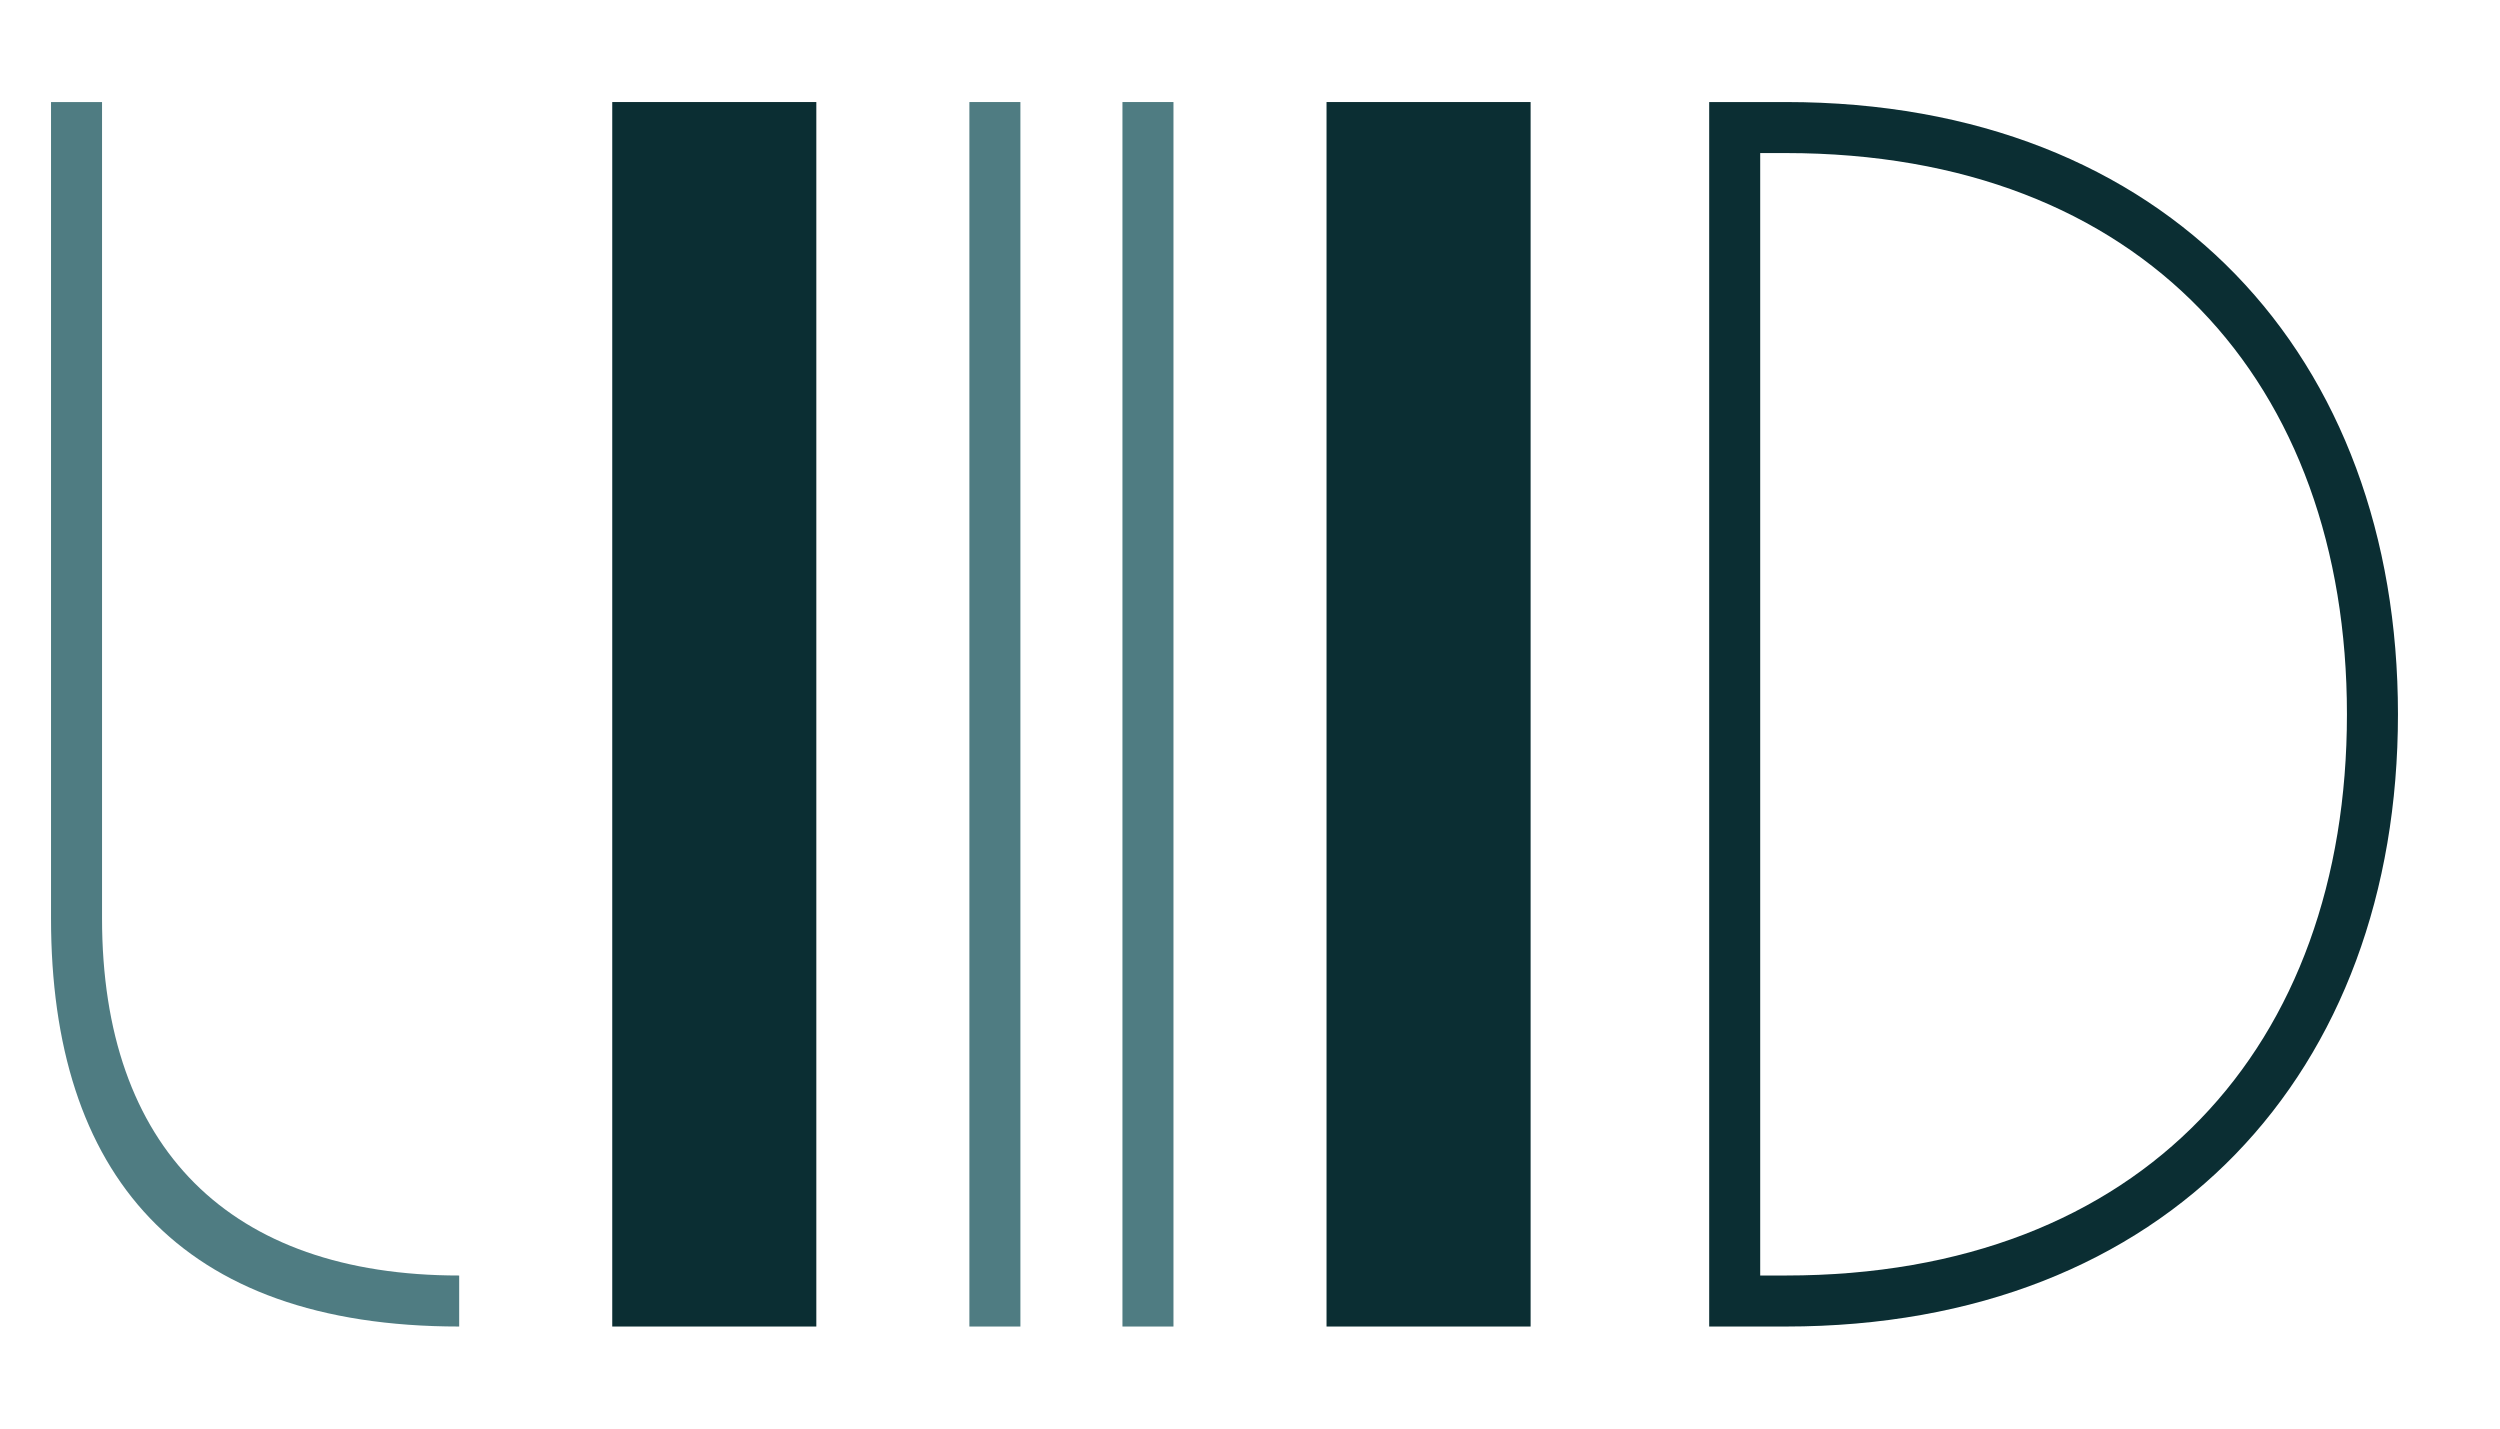
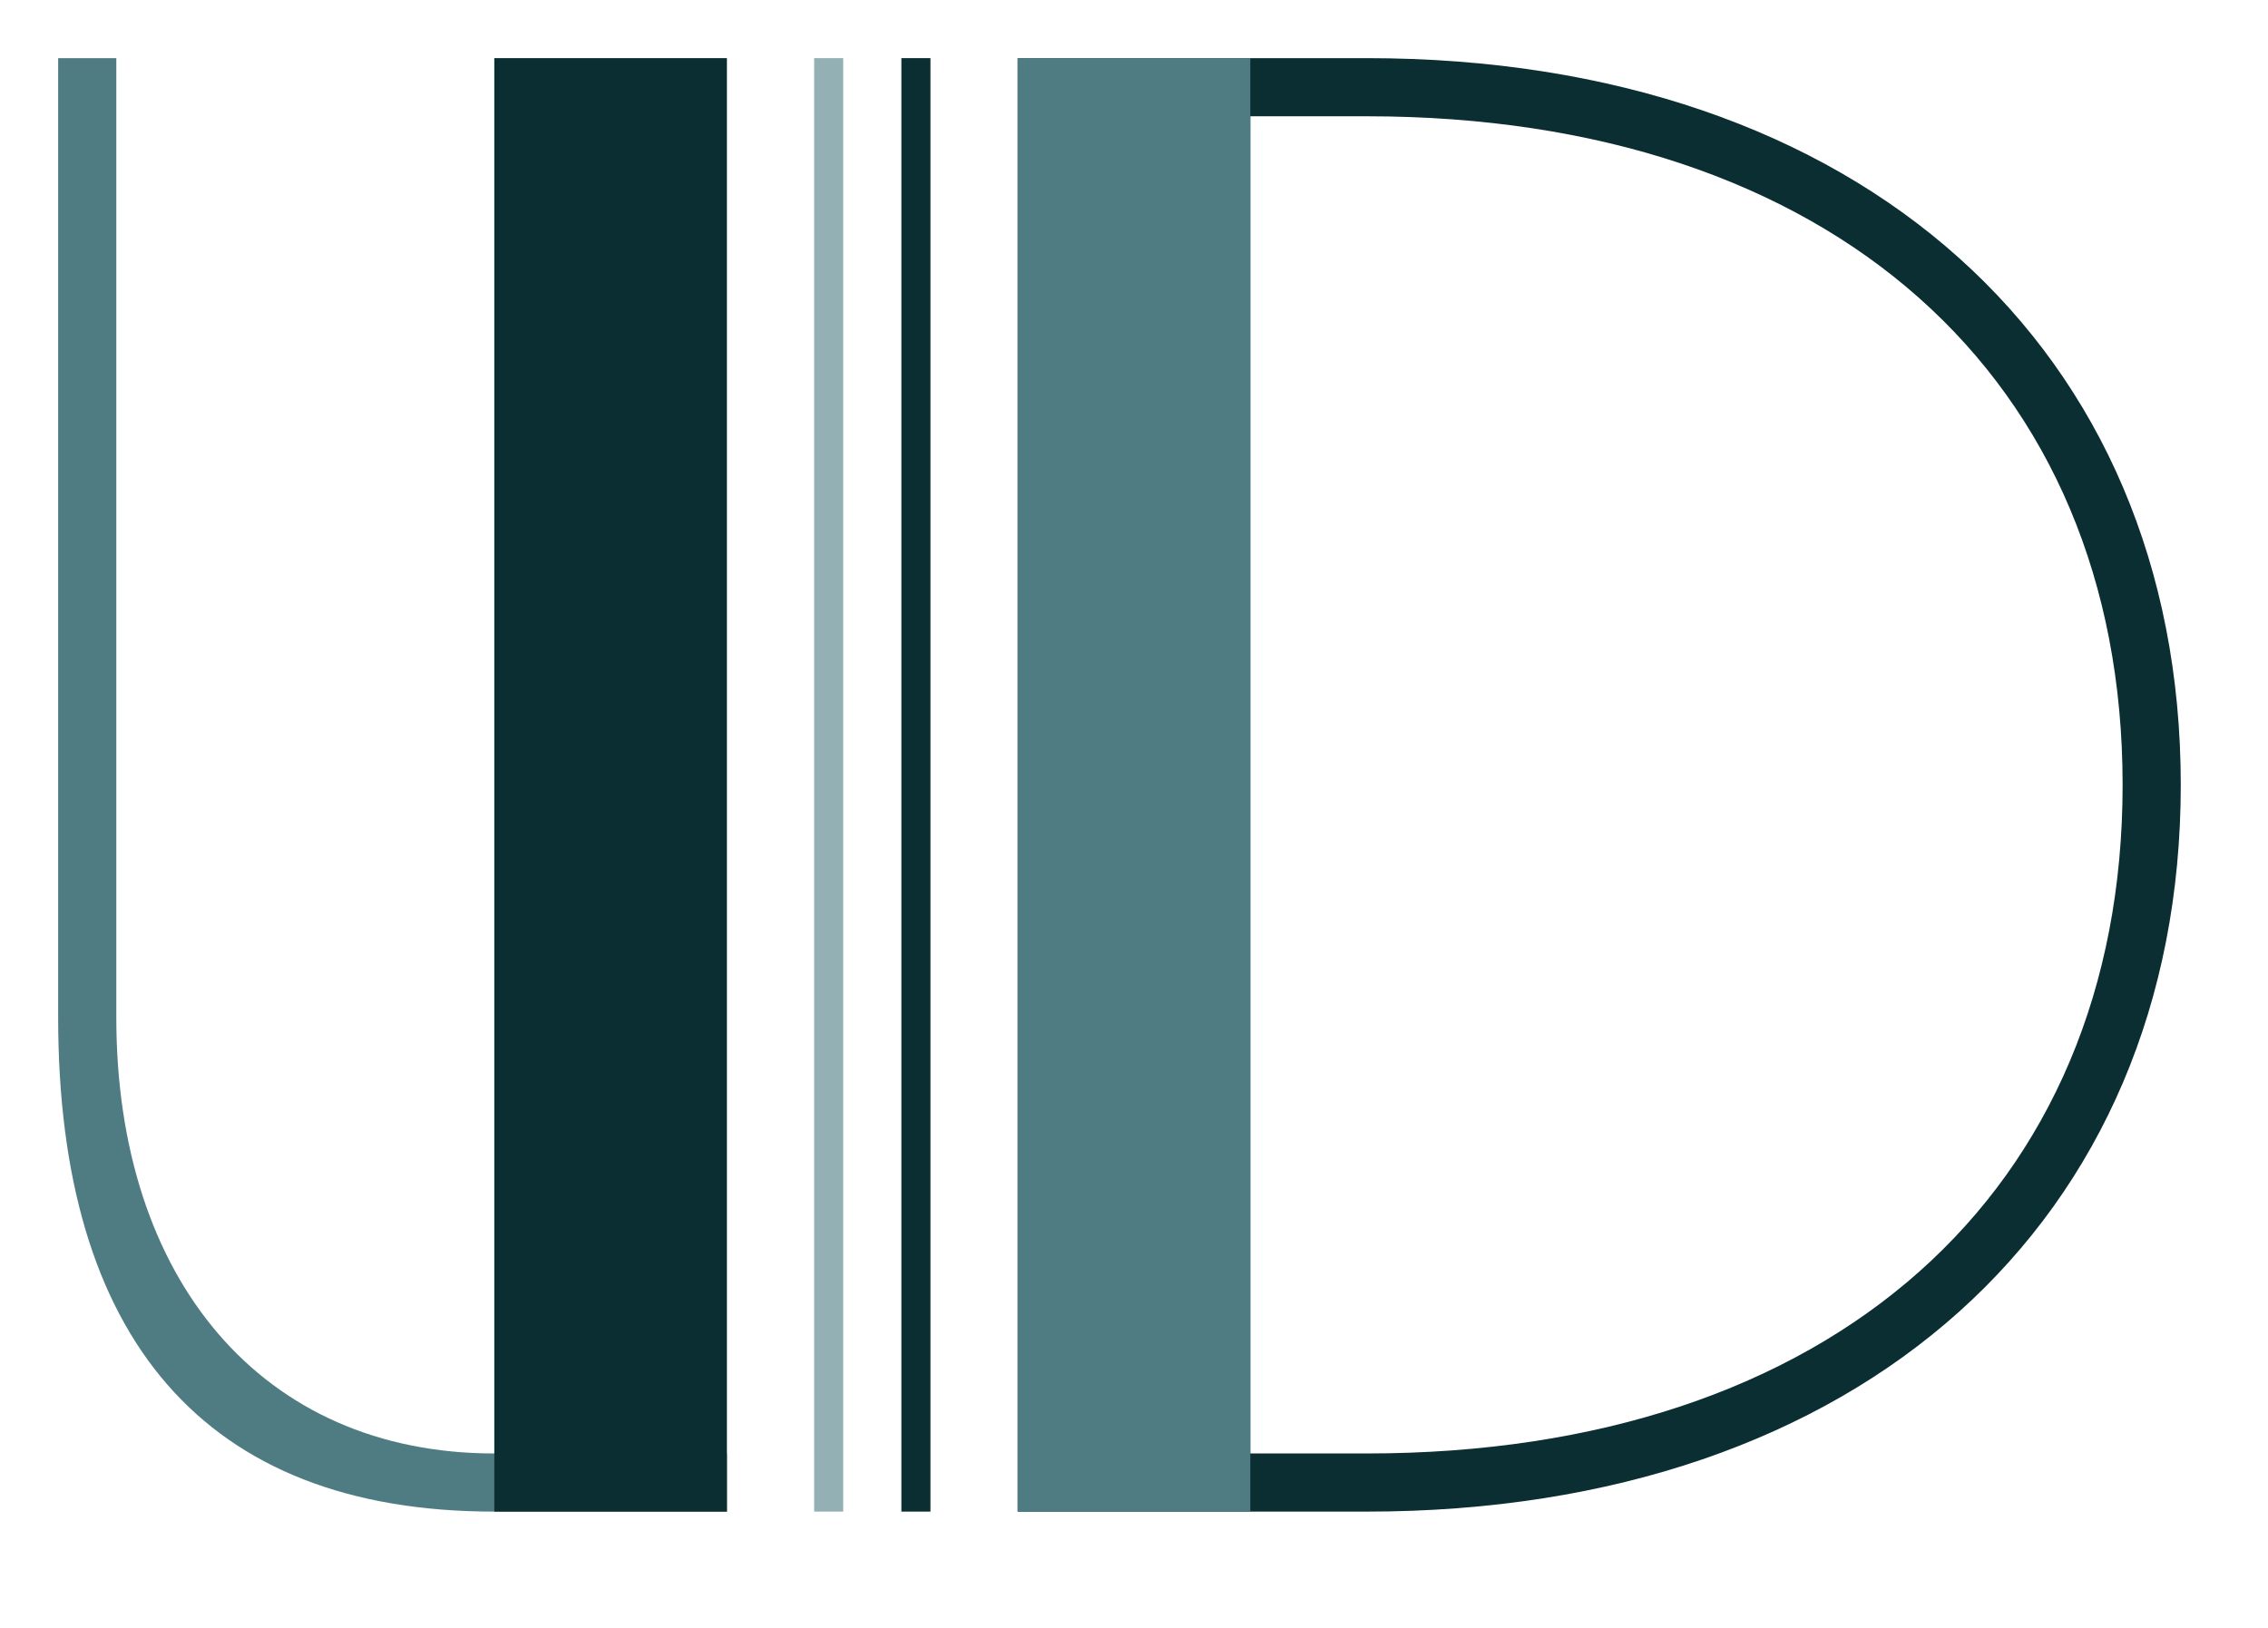
- <svg xmlns="http://www.w3.org/2000/svg" viewBox="0 0 98 56" role="img" aria-label="UD Marketing">
-   <g id="u-outline" fill="#4F7C82">
-     <path d="M2 4h2v32c0 9 5 14 14 14v2C7 52 2 46 2 36V4Z" />
+ <svg xmlns="http://www.w3.org/2000/svg" viewBox="0 0 78 56" role="img" aria-label="UD Marketing">
+   <g id="connected-u">
+     <path fill="#4F7C82" d="M2 2h2v33c0 9 5 15 13 15h8v2h-8C7 52 2 46 2 35V2Z" />
+     <path fill="#0B2E33" d="M17 2h8v50h-8z" />
  </g>
-   <g id="u-upright" fill="#0B2E33">
-     <path d="M24 4h8v48h-8z" />
+   <g id="fine-separators">
+     <path fill="#93B1B5" d="M28 2h1v50h-1z" />
+     <path fill="#0B2E33" d="M31 2h1v50h-1z" />
  </g>
-   <g id="separate-divider-lines" fill="#4F7C82">
-     <path d="M38 4h2v48h-2zM44 4h2v48h-2z" />
-   </g>
-   <g id="d-upright" fill="#0B2E33">
-     <path d="M52 4h8v48h-8z" />
-   </g>
-   <g id="d-outline" fill="#0B2E33" fill-rule="evenodd">
-     <path d="M67 4h3c15 0 24 10 24 24s-9 24-24 24h-3V4Zm2 2v44h1c14 0 22-9 22-22S84 6 70 6h-1Z" />
+   <g id="connected-d">
+     <path fill="#0B2E33" fill-rule="evenodd" d="M35 2h12c17 0 28 10 28 25S64 52 47 52H35V2Zm8 2v46h4c16 0 26-9 26-23S63 4 47 4h-4Z" />
+     <path fill="#4F7C82" d="M35 2h8v50h-8z" />
  </g>
</svg>
